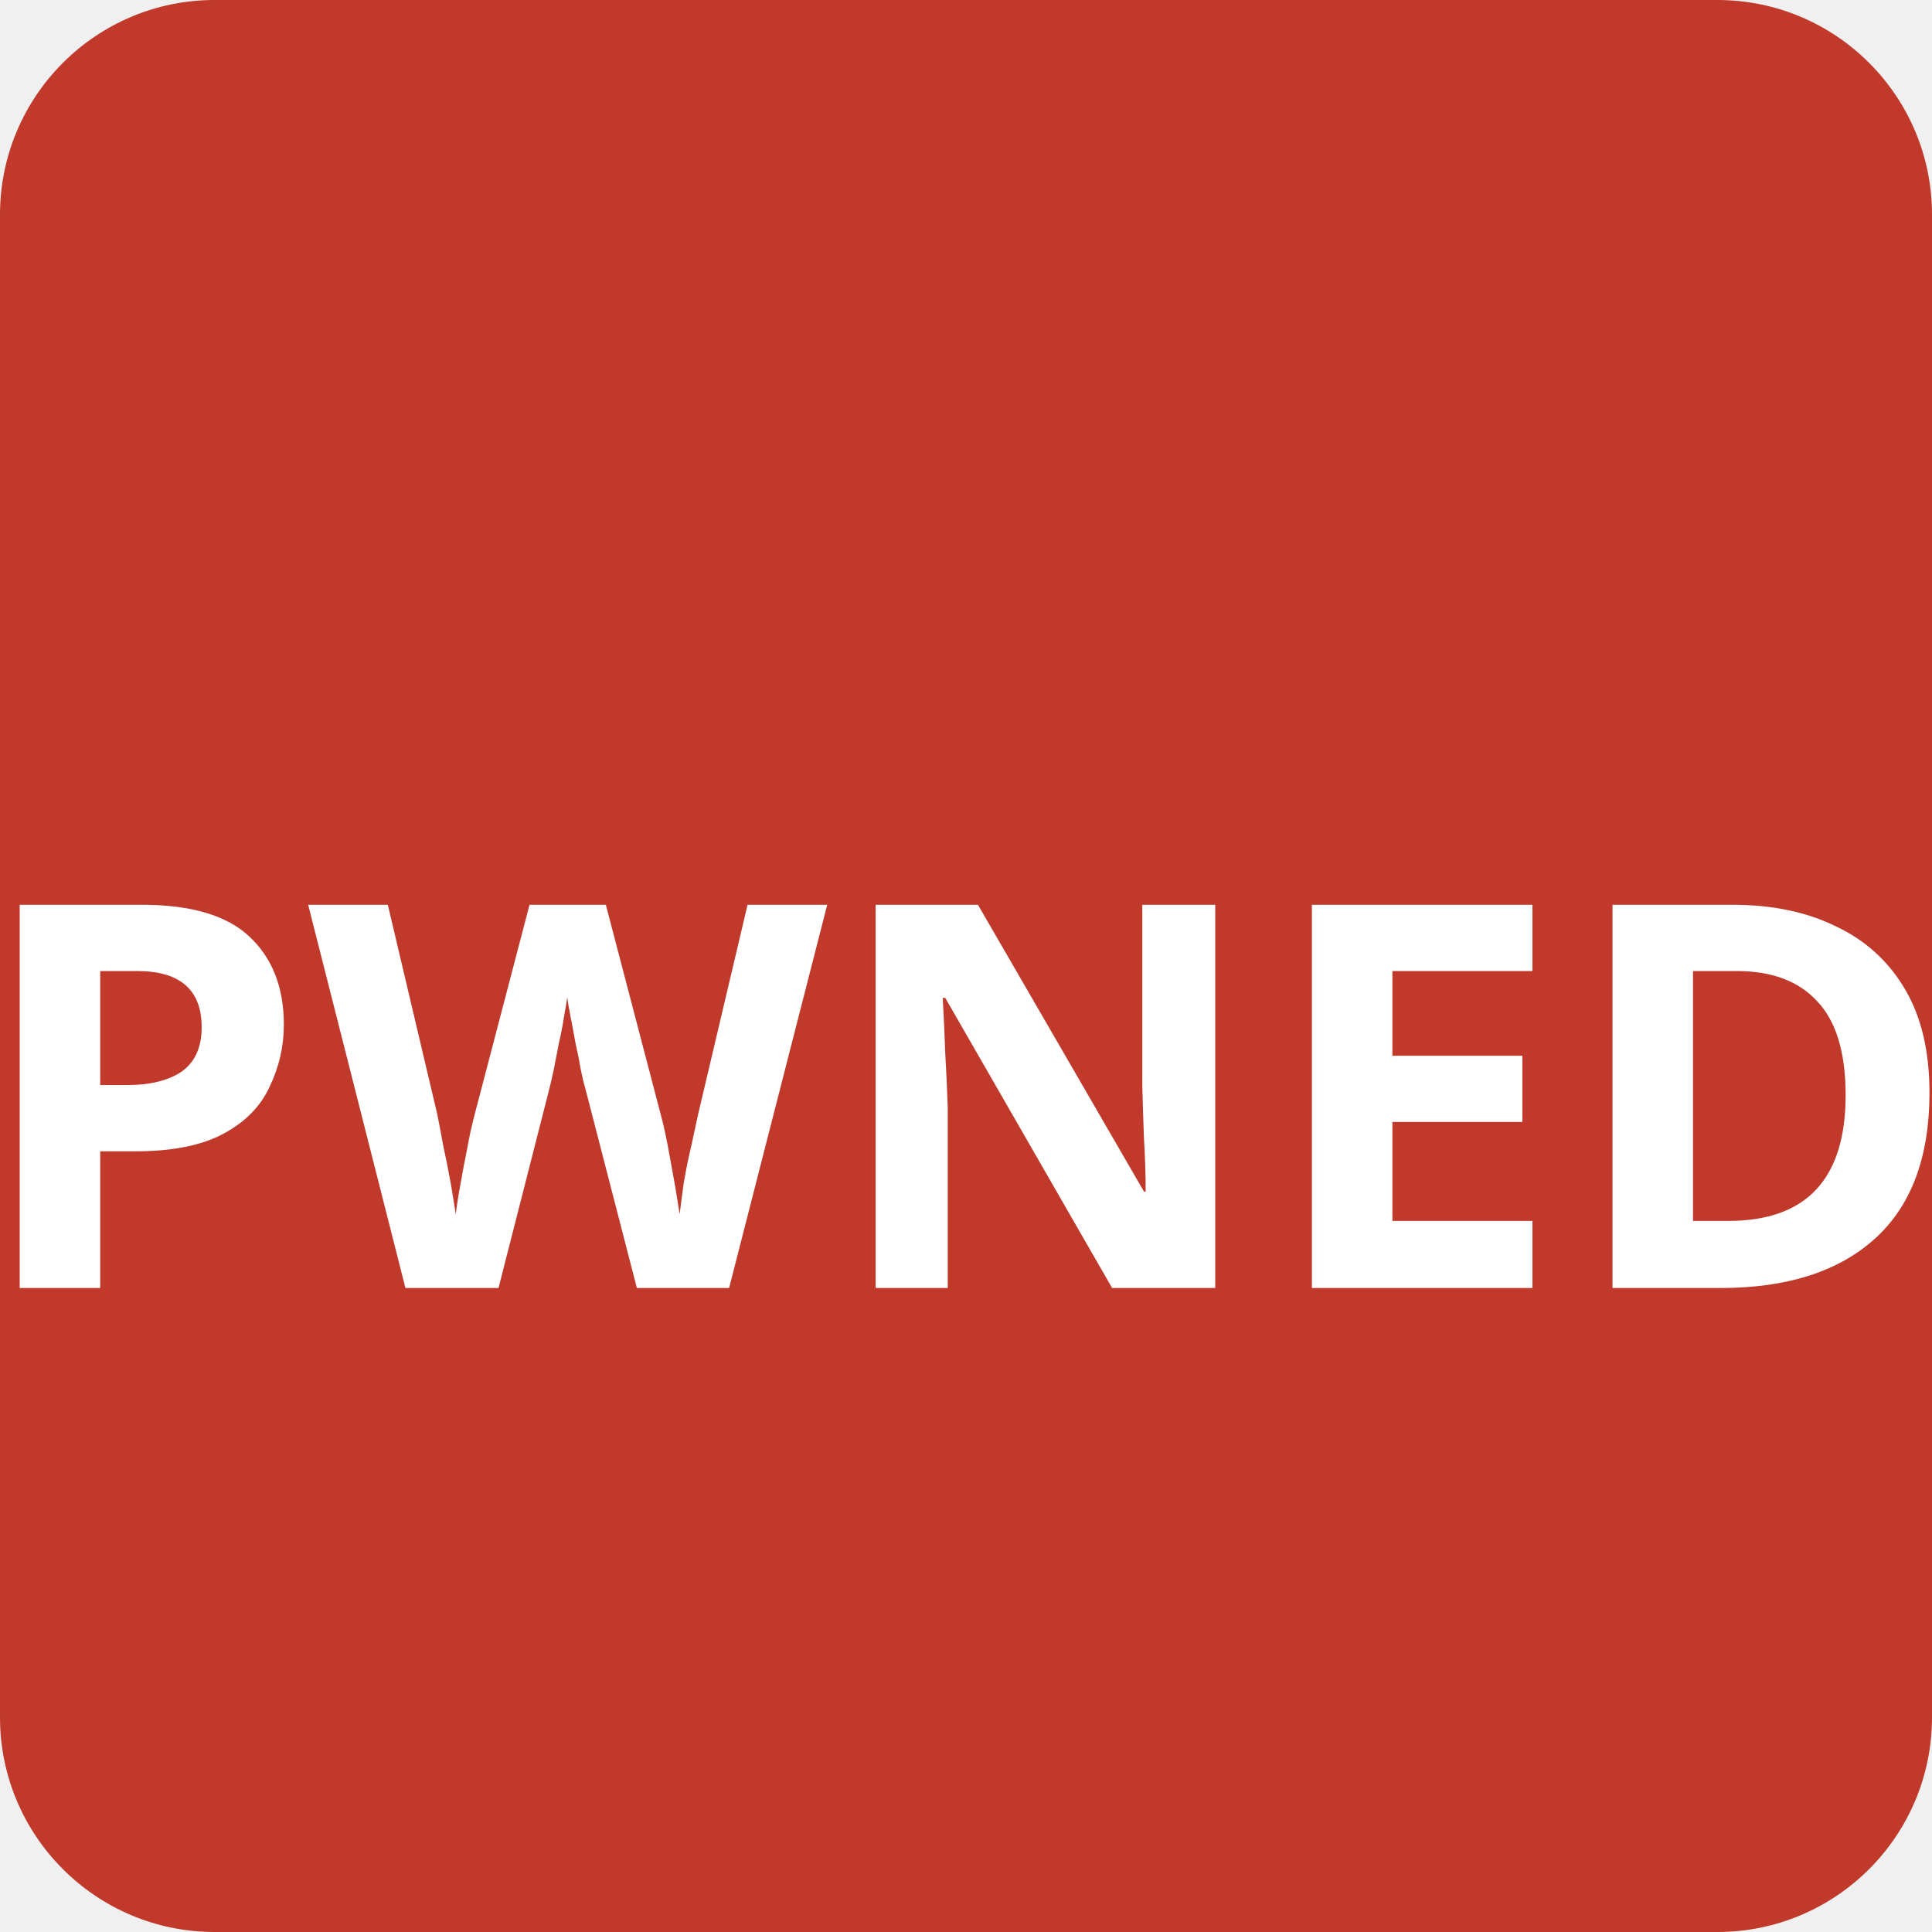
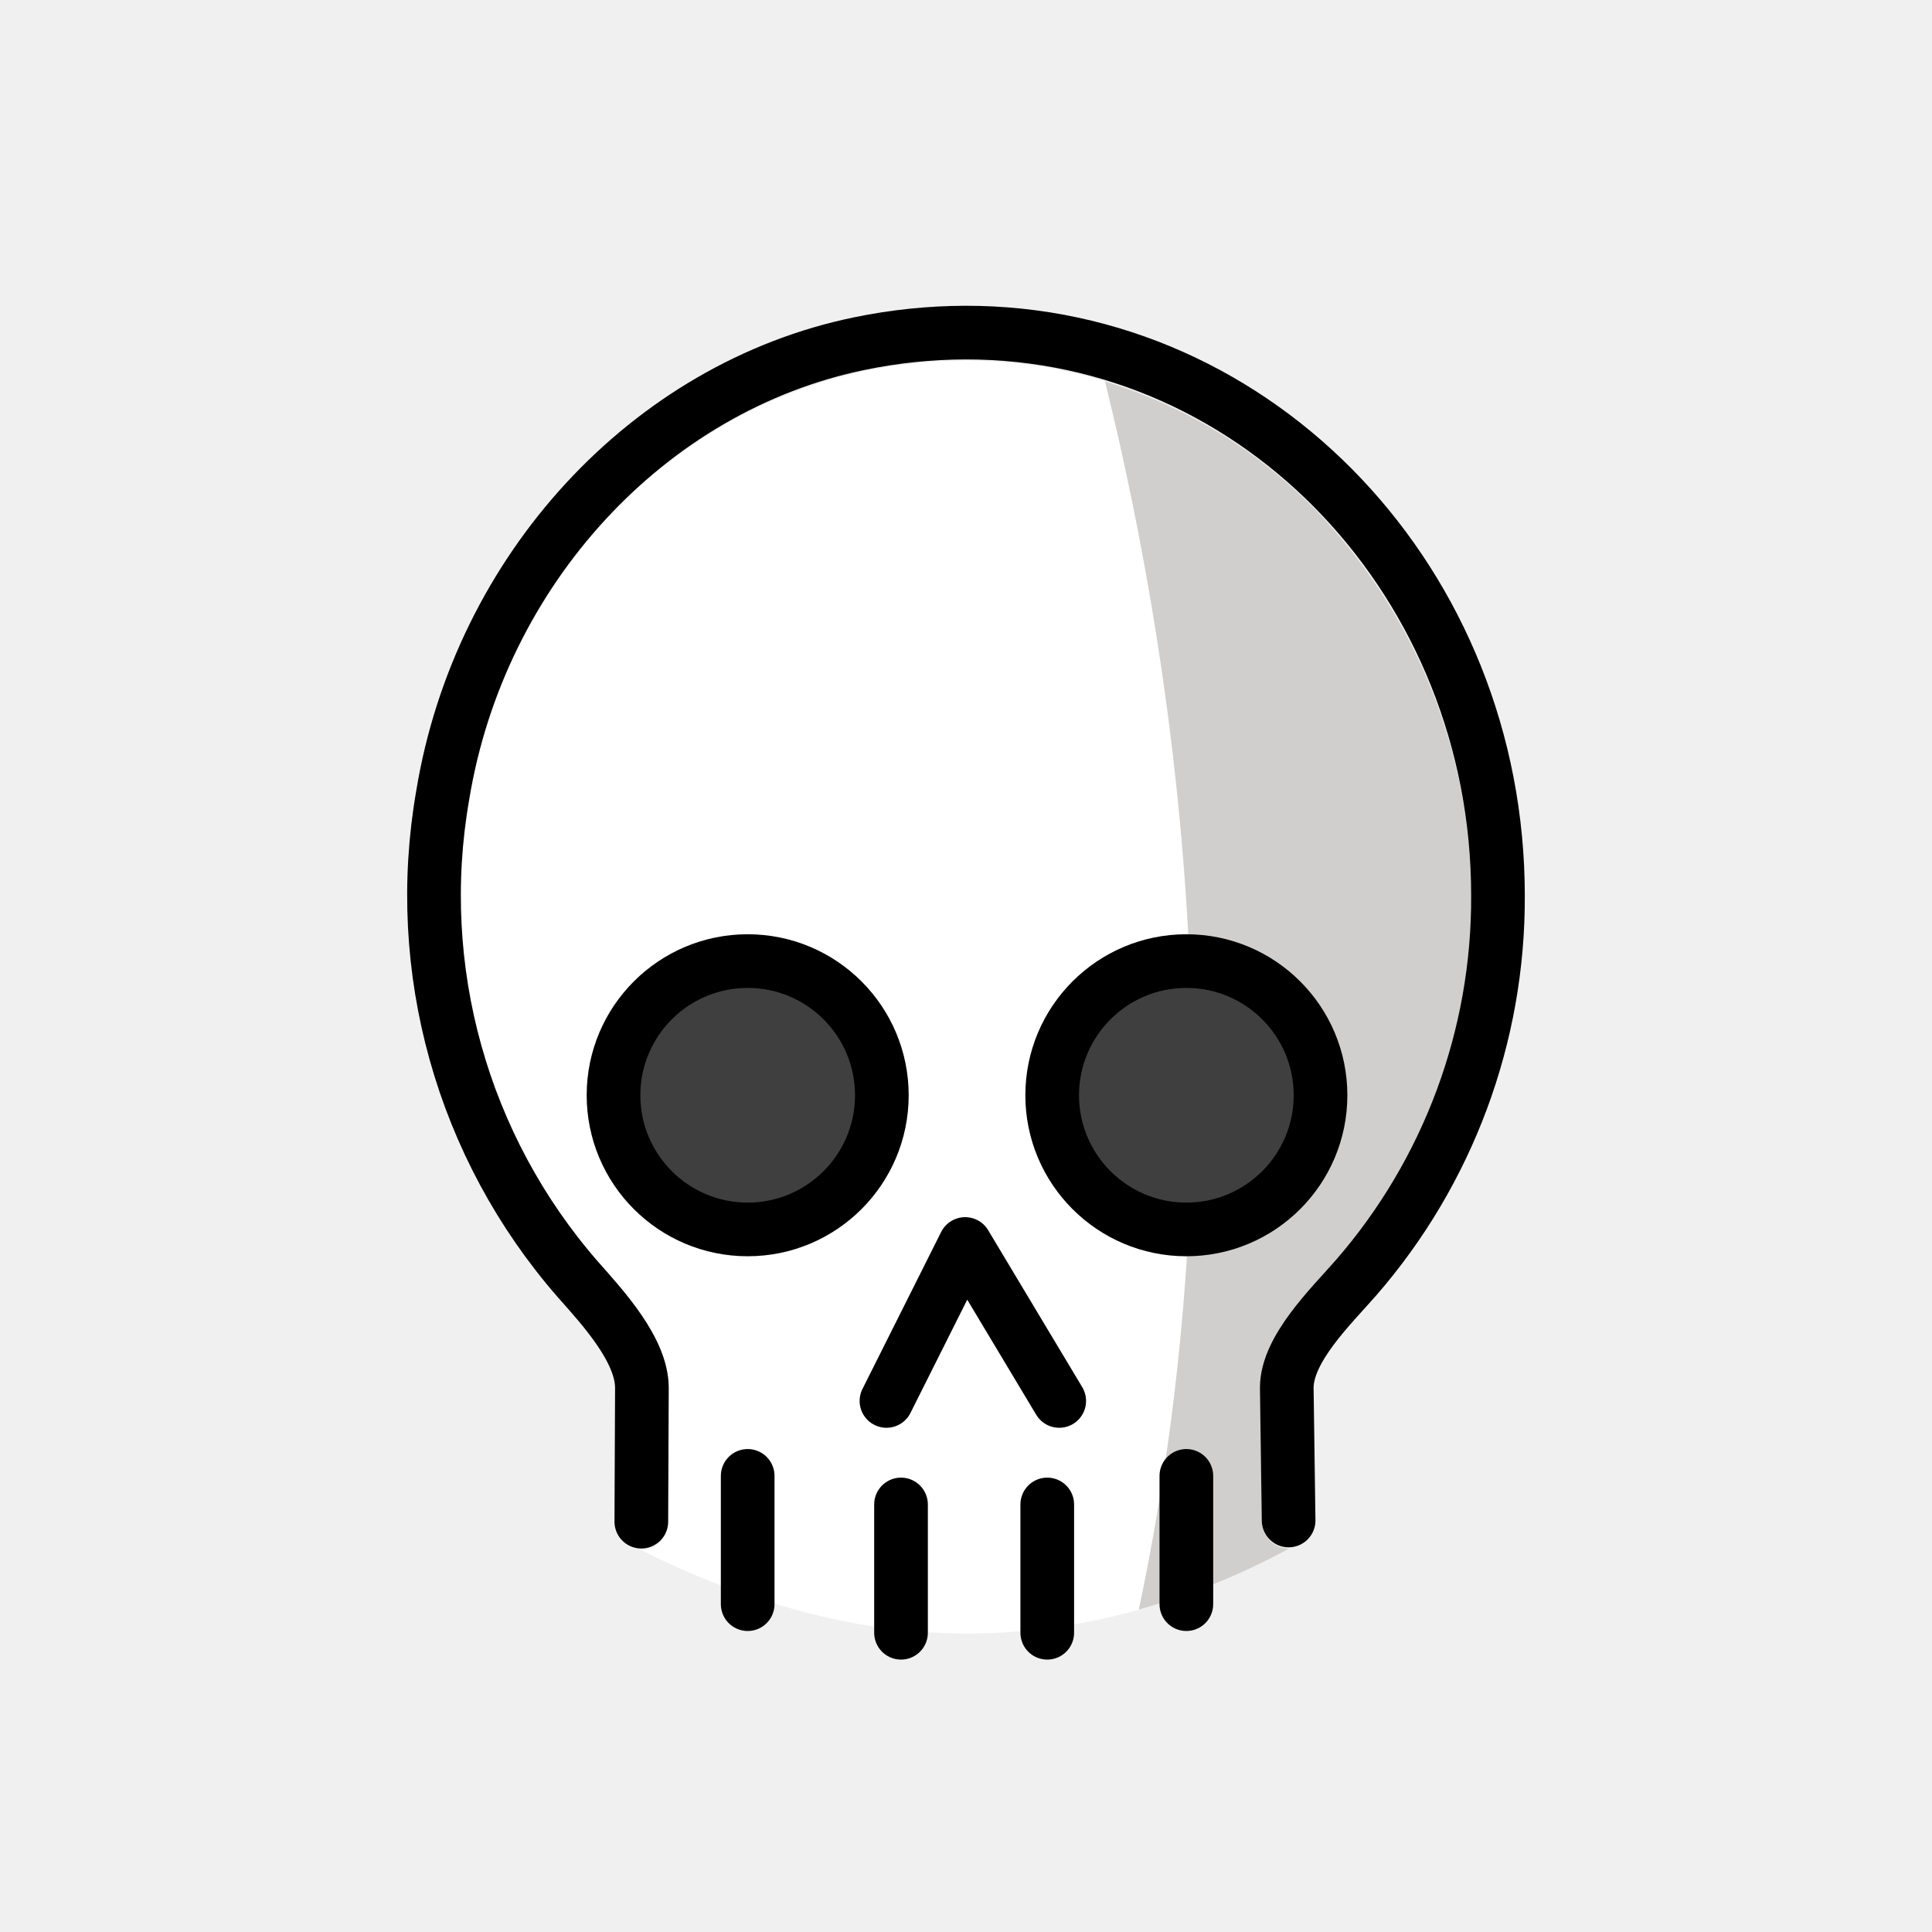
- <svg xmlns="http://www.w3.org/2000/svg" viewBox="0 0 36 36">
-   <rect width="36" height="36" fill="#c0392b" rx="4" />
-   <text x="18" y="24" fill="#fff" font-family="Arial Black, sans-serif" font-size="10" font-weight="bold" text-anchor="middle">PWNED</text>
+ <svg xmlns="http://www.w3.org/2000/svg" id="emoji" viewBox="0 0 72 72">
+   <g id="color">
+     <path fill="#FFFFFF" d="M41.184,14.216c-1.678-0.51-3.423-0.769-5.177-0.77h-0.036c-1.252,0.004-2.5,0.133-3.726,0.386 c-4.341,0.935-8.198,3.408-10.859,6.964c-2.024,2.654-3.364,5.766-3.9,9.061c-1.076,6.169,0.687,12.495,4.8,17.218 l0.133,0.149c1.055,1.19,2.5,2.82,2.5,4.554l-0.022,4.988c0,0.552-0.448,1-1,1l0,0c2.222,1.134,4.578,1.986,7.012,2.536 c3.812,0.859,7.777,0.75,11.536-0.315C45.66,44.81,44.81,28.958,41.184,14.216z" />
+     <path fill="#D0CFCE" d="M48.889,18.863c-2.147-2.16-4.794-3.756-7.706-4.648c3.627,14.742,4.476,30.595,1.258,45.766 c1.946-0.544,3.825-1.306,5.6-2.271c-0.55,0.002-1.001-0.436-1.014-0.986l-0.069-4.943c0-1.65,1.4-3.191,2.421-4.317 c0.145-0.159,0.283-0.311,0.407-0.453c7.051-8.192,6.664-20.417-0.891-28.147L48.889,18.863z" />
+     <path fill="#3F3F3F" d="M27.863,36.364c-2.485,0-4.5,2.015-4.5,4.5s2.015,4.5,4.5,4.5s4.5-2.015,4.5-4.5 S30.349,36.364,27.863,36.364z" />
+     <path fill="#3F3F3F" d="M44.212,36.364c-2.485,0-4.5,2.015-4.5,4.5s2.015,4.5,4.5,4.5s4.5-2.015,4.5-4.5 S46.697,36.364,44.212,36.364z" />
+   </g>
+   <g id="hair" />
+   <g id="skin" />
+   <g id="skin-shadow" />
+   <g id="line">
+     <path fill="none" stroke="#000000" stroke-linecap="round" stroke-linejoin="round" stroke-width="2" d="M48.023,56.664 l-0.069-4.944c0-1.45,1.649-3.035,2.58-4.1c3.434-3.947,5.315-9.01,5.291-14.242c0-11.6-8.894-21.006-19.856-20.983 c-1.318,0.004-2.633,0.141-3.924,0.407c-7.89,1.618-14.177,8.457-15.548,16.842c-1.127,6.466,0.726,13.096,5.043,18.041 c0.917,1.037,2.382,2.62,2.382,4.04l-0.022,4.983" />
+     <line x1="27.864" x2="27.864" y1="55.002" y2="59.782" fill="none" stroke="#000000" stroke-linecap="round" stroke-linejoin="round" stroke-width="2" />
+     <line x1="33.578" x2="33.578" y1="56.067" y2="60.848" fill="none" stroke="#000000" stroke-linecap="round" stroke-linejoin="round" stroke-width="2" />
+     <line x1="44.212" x2="44.212" y1="55.002" y2="59.782" fill="none" stroke="#000000" stroke-linecap="round" stroke-linejoin="round" stroke-width="2" />
+     <line x1="39.028" x2="39.028" y1="56.067" y2="60.848" fill="none" stroke="#000000" stroke-linecap="round" stroke-linejoin="round" stroke-width="2" />
+     <polyline fill="none" stroke="#000000" stroke-linecap="round" stroke-linejoin="round" stroke-width="2" points="33.036,52.209 35.968,46.36 39.474,52.209" />
+     <circle cx="27.864" cy="40.817" r="5" fill="none" stroke="#000000" stroke-miterlimit="10" stroke-width="2" />
+     <circle cx="44.212" cy="40.817" r="5" fill="none" stroke="#000000" stroke-miterlimit="10" stroke-width="2" />
+   </g>
</svg>
